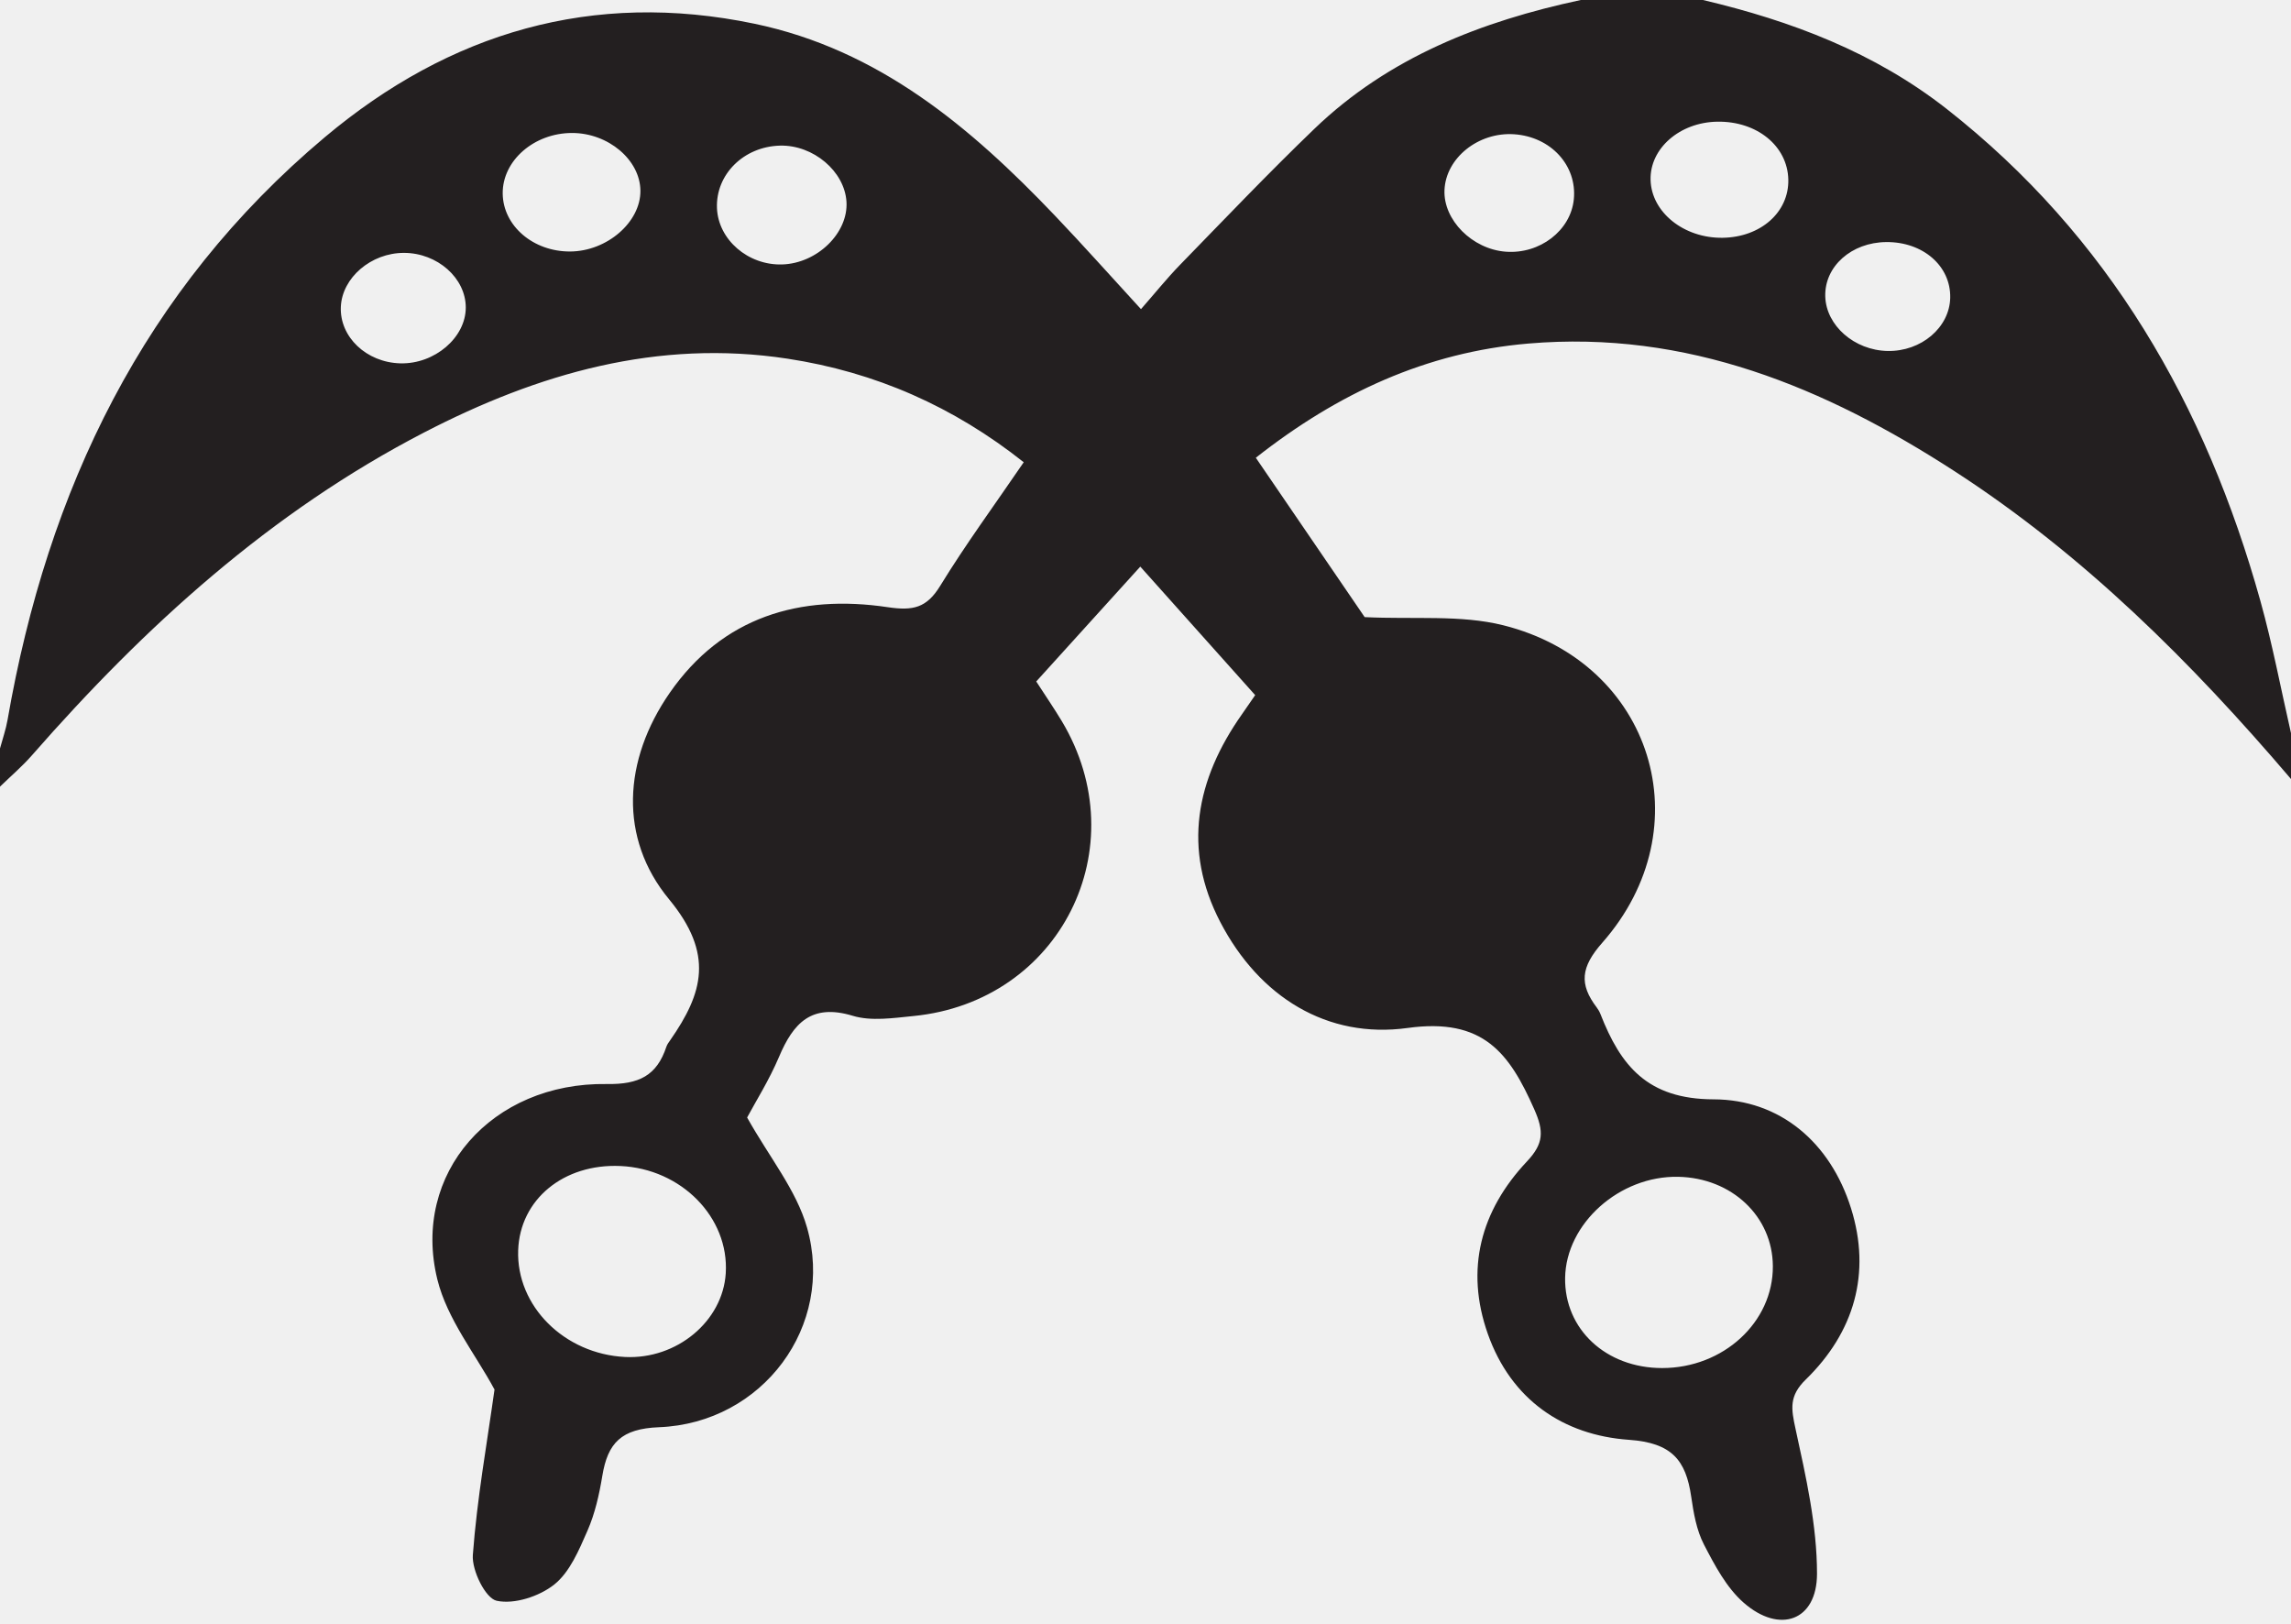
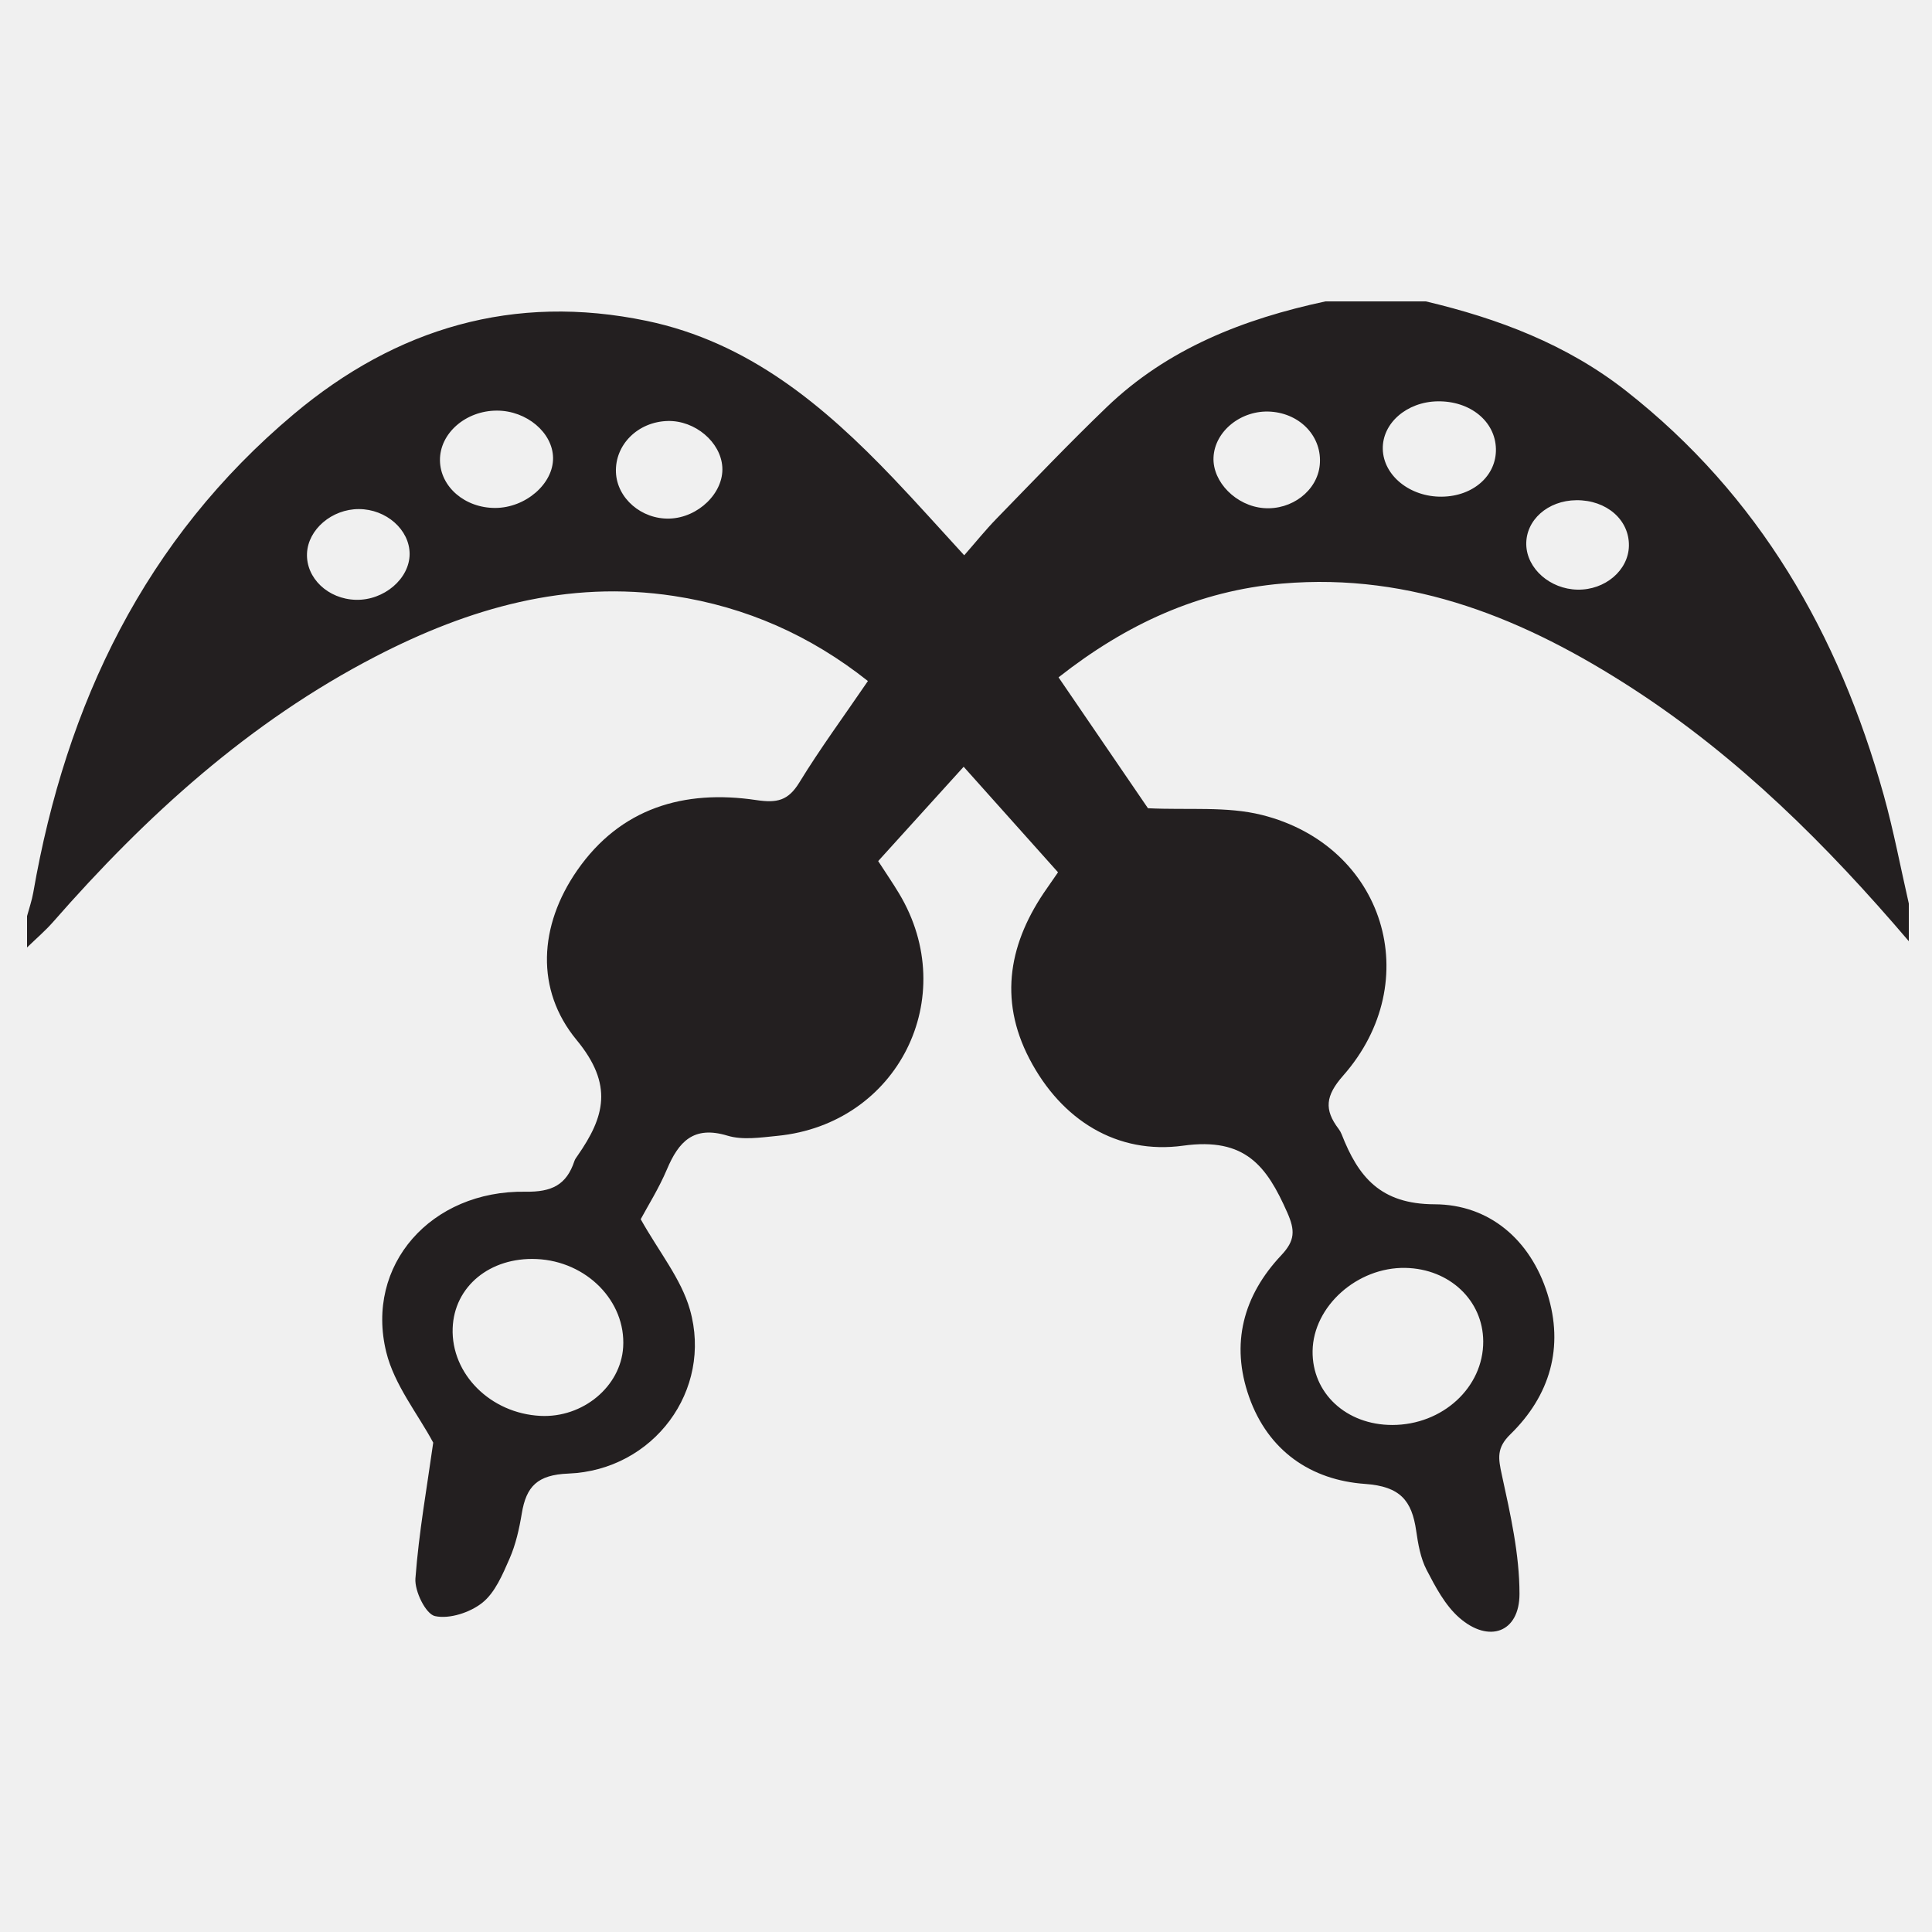
- <svg xmlns="http://www.w3.org/2000/svg" width="487px" height="345px" viewBox="0 0 487 345" version="1.1">
-   <defs />
-   <g id="Page-1" stroke="none" stroke-width="1" fill="none" fill-rule="evenodd">
-     <g id="Artboard" transform="translate(-7, -78)" fill="#231F20">
-       <g id="009-akofena" transform="translate(7, 78)">
-         <path d="M400.961,51.452 C393.566,51.516 387.83,56.62 387.998,62.985 C388.162,69.188 394.179,74.463 401.248,74.6 C408.395,74.74 414.436,69.603 414.56,63.278 C414.693,56.535 408.772,51.384 400.961,51.452 Z M85.094,77.23 C92.372,77.42 99,71.774 99.01,65.375 C99.019,59.109 92.971,53.758 85.87,53.75 C78.893,53.742 72.72,59.015 72.452,65.217 C72.176,71.615 77.887,77.042 85.094,77.23 Z M321.855,28.537 C314.26,28.027 307.342,33.573 307.056,40.4 C306.79,46.751 312.94,52.946 320.059,53.497 C327.319,54.059 333.898,49.001 334.551,42.353 C335.258,35.16 329.653,29.061 321.855,28.537 Z M166.262,56.21 C173.721,55.987 180.352,49.517 179.936,42.869 C179.529,36.399 172.869,30.778 165.816,30.953 C158.1,31.146 152.116,37.077 152.407,44.245 C152.681,50.953 159.018,56.425 166.262,56.21 Z M121.596,28.266 C113.504,28.27 106.771,34.165 106.861,41.164 C106.95,48.007 113.342,53.49 121.19,53.456 C129.026,53.422 136.197,47.217 136.133,40.526 C136.069,33.977 129.292,28.262 121.596,28.266 Z M366.162,50.541 C374.276,50.435 380.305,45.094 380.143,38.153 C379.977,31.023 373.469,25.727 365.043,25.865 C357.057,25.995 350.695,31.547 350.864,38.238 C351.038,45.105 357.932,50.65 366.162,50.541 Z M131.867,247.839 C119.788,247.309 110.525,254.948 110.149,265.749 C109.734,277.595 119.953,287.792 132.878,288.431 C143.857,288.972 153.639,280.839 154.274,270.642 C155.016,258.779 144.822,248.406 131.867,247.839 Z M353.317,290.783 C366.33,290.784 376.92,281.045 376.858,269.134 C376.803,258.55 368.139,250.365 356.744,250.132 C344.265,249.877 332.871,260.061 332.698,271.622 C332.534,282.543 341.4,290.782 353.317,290.783 Z M487,165.58 C465.868,140.799 442.957,117.946 415.458,100.143 C387.913,82.311 358.597,70.143 324.867,73.023 C303.247,74.869 284.434,83.537 266.951,97.297 C275.078,109.195 282.949,120.717 290.09,131.17 C300.518,131.686 310.469,130.626 319.582,132.911 C351.297,140.862 362.148,175.923 340.595,200.384 C336.015,205.581 335.66,209.179 339.417,214.139 C339.74,214.565 340.018,215.048 340.212,215.546 C344.499,226.514 350.187,233.633 364.261,233.668 C378.386,233.704 389.075,242.825 393.469,256.812 C397.808,270.617 394.164,283.163 383.87,293.207 C380.262,296.728 380.744,299.416 381.678,303.712 C383.884,313.857 386.251,324.235 386.243,334.517 C386.235,344.499 378.309,347.362 370.657,340.662 C366.998,337.458 364.492,332.697 362.195,328.263 C360.624,325.229 360.003,321.587 359.504,318.137 C358.378,310.346 355.38,306.675 346.272,306.036 C332.299,305.057 321.215,297.507 316.272,283.539 C311.392,269.752 314.769,257.296 324.579,246.873 C328.183,243.045 328.197,240.443 326.142,235.794 C320.855,223.84 315.326,216.27 299.214,218.499 C282.151,220.859 267.699,211.939 259.4,195.992 C251.324,180.474 254.222,165.688 264.001,151.819 C264.775,150.721 265.531,149.61 266.816,147.751 C259.002,139.013 251.134,130.212 242.393,120.435 C234.78,128.837 227.639,136.72 220.274,144.849 C222.251,147.907 224.05,150.521 225.68,153.236 C241.812,180.104 225.36,212.91 194.159,215.962 C189.877,216.382 185.215,217.107 181.27,215.91 C172.486,213.246 168.64,217.448 165.6,224.635 C163.508,229.577 160.609,234.176 158.816,237.531 C163.551,245.987 169.278,252.953 171.547,260.907 C177.507,281.799 162.144,302.49 140.091,303.36 C132.068,303.676 129.191,306.688 128.037,313.689 C127.383,317.663 126.473,321.717 124.868,325.379 C123.07,329.484 121.128,334.156 117.822,336.792 C114.651,339.319 109.325,341.062 105.577,340.247 C103.192,339.728 100.267,333.79 100.512,330.501 C101.402,318.565 103.529,306.722 105.118,295.352 C101.128,287.908 95.052,280.413 92.966,271.938 C87.429,249.431 104.522,230.028 128.997,230.413 C135.815,230.519 139.611,228.645 141.653,222.487 C141.82,221.986 142.163,221.534 142.472,221.091 C149.461,211.06 151.829,202.776 142.221,191.141 C131.508,178.171 132.437,161.572 142.375,147.251 C153.564,131.13 170.012,126.27 188.689,129.056 C194.094,129.863 196.973,129.234 199.87,124.504 C205.221,115.765 211.315,107.482 217.615,98.251 C202.737,86.452 186.117,79.091 167.426,76.241 C139.765,72.024 114.386,79.384 90.188,91.906 C57.516,108.815 30.82,133.095 6.777,160.557 C4.699,162.931 2.268,164.995 -0,167.203 L-0,159.087 C0.546,157.055 1.253,155.051 1.611,152.986 C10.117,104.083 30.498,61.523 69.068,29.145 C95.552,6.913 125.971,-2.139 160.385,5.046 C186.76,10.554 206.271,26.986 224.198,45.779 C230.311,52.185 236.2,58.806 242.54,65.709 C245.572,62.252 248.096,59.104 250.899,56.227 C260.315,46.557 269.633,36.777 279.357,27.421 C295.217,12.159 314.903,4.523 336.03,-0 L362.004,-0 C380.742,4.43 398.456,11.111 413.81,23.154 C448.295,50.207 468.884,86.135 480.492,127.726 C483.076,136.982 484.853,146.463 487,155.84 L487,165.58 Z" id="Fill-3" />
-       </g>
+ <svg xmlns="http://www.w3.org/2000/svg" xmlns:xlink="http://www.w3.org/1999/xlink" width="500px" height="500px" viewBox="0 0 500 500" version="1.1">
+   <defs>
+     <polygon id="path-1" points="0 0 500 0 500 500 0 500" />
+   </defs>
+   <g id="Artboard" stroke="none" stroke-width="1" fill="none" fill-rule="evenodd">
+     <g id="Group">
+       <mask id="mask-2" fill="white">
+         <use xlink:href="#path-1" />
+       </mask>
+       <g id="Clip-2" />
+       <rect id="Rectangle" fill-opacity="0" fill="#FFFFFF" fill-rule="nonzero" mask="url(#mask-2)" x="0" y="0" width="500" height="500" />
+       <path d="M407.961,129.452 C400.566,129.516 394.83,134.62 394.998,140.985 C395.162,147.188 401.179,152.463 408.248,152.6 C415.395,152.74 421.436,147.603 421.56,141.278 C421.693,134.535 415.772,129.384 407.961,129.452 Z M92.094,155.23 C99.372,155.42 106,149.774 106.01,143.375 C106.019,137.109 99.971,131.758 92.87,131.75 C85.893,131.742 79.72,137.015 79.452,143.217 C79.176,149.615 84.887,155.042 92.094,155.23 Z M328.855,106.537 C321.26,106.027 314.342,111.573 314.056,118.4 C313.79,124.751 319.94,130.946 327.059,131.497 C334.319,132.059 340.898,127.001 341.551,120.353 C342.258,113.16 336.653,107.061 328.855,106.537 Z M173.262,134.21 C180.721,133.987 187.352,127.517 186.936,120.869 C186.529,114.399 179.869,108.778 172.816,108.953 C165.1,109.146 159.116,115.077 159.407,122.245 C159.681,128.953 166.018,134.425 173.262,134.21 Z M128.596,106.266 C120.504,106.27 113.771,112.165 113.861,119.164 C113.95,126.007 120.342,131.49 128.19,131.456 C136.026,131.422 143.197,125.217 143.133,118.526 C143.069,111.977 136.292,106.262 128.596,106.266 Z M373.162,128.541 C381.276,128.435 387.305,123.094 387.143,116.153 C386.977,109.023 380.469,103.727 372.043,103.865 C364.057,103.995 357.695,109.547 357.864,116.238 C358.038,123.105 364.932,128.65 373.162,128.541 Z M138.867,325.839 C126.788,325.309 117.525,332.948 117.149,343.749 C116.734,355.595 126.953,365.792 139.878,366.431 C150.857,366.972 160.639,358.839 161.274,348.642 C162.016,336.779 151.822,326.406 138.867,325.839 Z M360.317,368.783 C373.33,368.784 383.92,359.045 383.858,347.134 C383.803,336.55 375.139,328.365 363.744,328.132 C351.265,327.877 339.871,338.061 339.698,349.622 C339.534,360.543 348.4,368.782 360.317,368.783 Z M494,243.58 C472.868,218.799 449.957,195.946 422.458,178.143 C394.913,160.311 365.597,148.143 331.867,151.023 C310.247,152.869 291.434,161.537 273.951,175.297 C282.078,187.195 289.949,198.717 297.09,209.17 C307.518,209.686 317.469,208.626 326.582,210.911 C358.297,218.862 369.148,253.923 347.595,278.384 C343.015,283.581 342.66,287.179 346.417,292.139 C346.74,292.565 347.018,293.048 347.212,293.546 C351.499,304.514 357.187,311.633 371.261,311.668 C385.386,311.704 396.075,320.825 400.469,334.812 C404.808,348.617 401.164,361.163 390.87,371.207 C387.262,374.728 387.744,377.416 388.678,381.712 C390.884,391.857 393.251,402.235 393.243,412.517 C393.235,422.499 385.309,425.362 377.657,418.662 C373.998,415.458 371.492,410.697 369.195,406.263 C367.624,403.229 367.003,399.587 366.504,396.137 C365.378,388.346 362.38,384.675 353.272,384.036 C339.299,383.057 328.215,375.507 323.272,361.539 C318.392,347.752 321.769,335.296 331.579,324.873 C335.183,321.045 335.197,318.443 333.142,313.794 C327.855,301.84 322.326,294.27 306.214,296.499 C289.151,298.859 274.699,289.939 266.4,273.992 C258.324,258.474 261.222,243.688 271.001,229.819 C271.775,228.721 272.531,227.61 273.816,225.751 C266.002,217.013 258.134,208.212 249.393,198.435 C241.78,206.837 234.639,214.72 227.274,222.849 C229.251,225.907 231.05,228.521 232.68,231.236 C248.812,258.104 232.36,290.91 201.159,293.962 C196.877,294.382 192.215,295.107 188.27,293.91 C179.486,291.246 175.64,295.448 172.6,302.635 C170.508,307.577 167.609,312.176 165.816,315.531 C170.551,323.987 176.278,330.953 178.547,338.907 C184.507,359.799 169.144,380.49 147.091,381.36 C139.068,381.676 136.191,384.688 135.037,391.689 C134.383,395.663 133.473,399.717 131.868,403.379 C130.07,407.484 128.128,412.156 124.822,414.792 C121.651,417.319 116.325,419.062 112.577,418.247 C110.192,417.728 107.267,411.79 107.512,408.501 C108.402,396.565 110.529,384.722 112.118,373.352 C108.128,365.908 102.052,358.413 99.966,349.938 C94.429,327.431 111.522,308.028 135.997,308.413 C142.815,308.519 146.611,306.645 148.653,300.487 C148.82,299.986 149.163,299.534 149.472,299.091 C156.461,289.06 158.829,280.776 149.221,269.141 C138.508,256.171 139.437,239.572 149.375,225.251 C160.564,209.13 177.012,204.27 195.689,207.056 C201.094,207.863 203.973,207.234 206.87,202.504 C212.221,193.765 218.315,185.482 224.615,176.251 C209.737,164.452 193.117,157.091 174.426,154.241 C146.765,150.024 121.386,157.384 97.188,169.906 C64.516,186.815 37.82,211.095 13.777,238.557 C11.699,240.931 9.268,242.995 7,245.203 L7,237.087 C7.546,235.055 8.253,233.051 8.611,230.986 C17.117,182.083 37.498,139.523 76.068,107.145 C102.552,84.913 132.971,75.861 167.385,83.046 C193.76,88.554 213.271,104.986 231.198,123.779 C237.311,130.185 243.2,136.806 249.54,143.709 C252.572,140.252 255.096,137.104 257.899,134.227 C267.315,124.557 276.633,114.777 286.357,105.421 C302.217,90.159 321.903,82.523 343.03,78 L369.004,78 C387.742,82.43 405.456,89.111 420.81,101.154 C455.295,128.207 475.884,164.135 487.492,205.726 C490.076,214.982 491.853,224.463 494,233.84 L494,243.58 Z" id="Fill-3" fill="#231F20" mask="url(#mask-2)" />
    </g>
  </g>
</svg>
